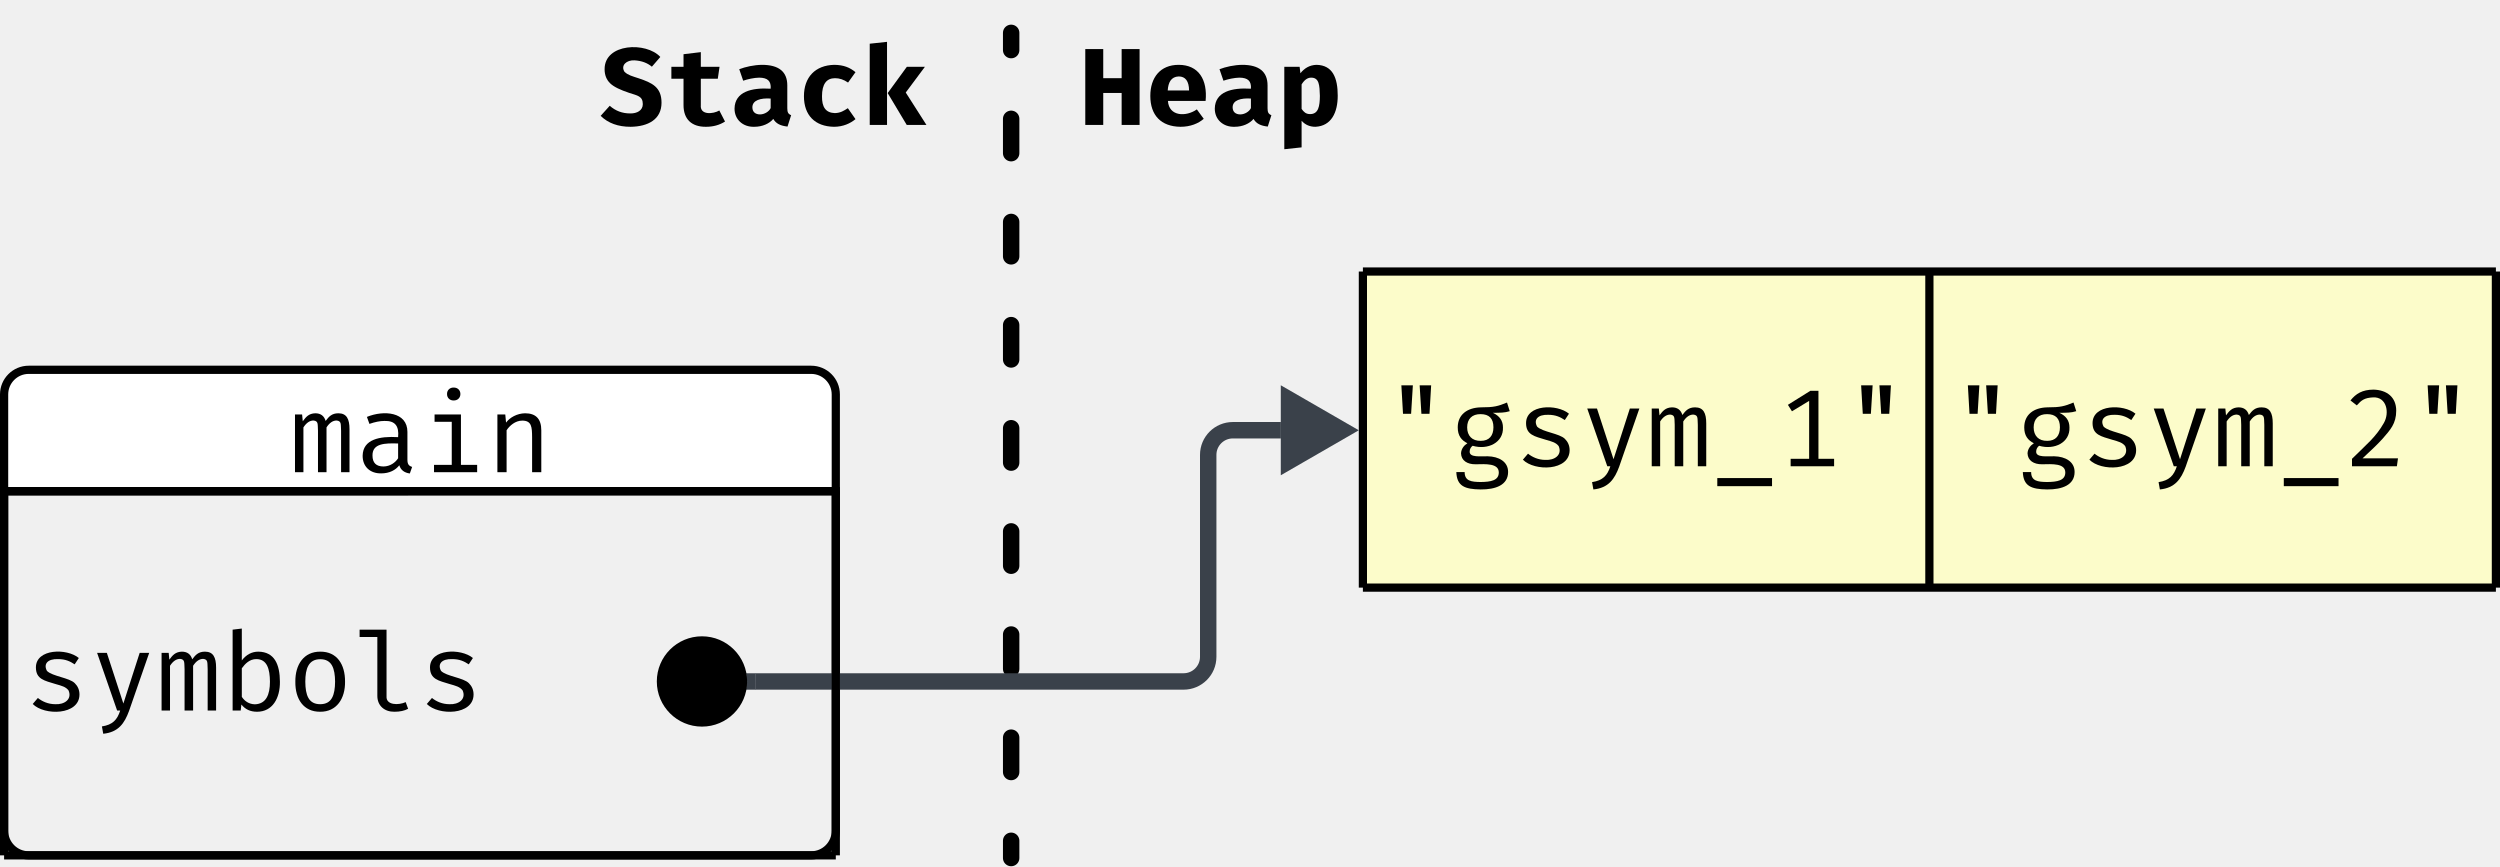
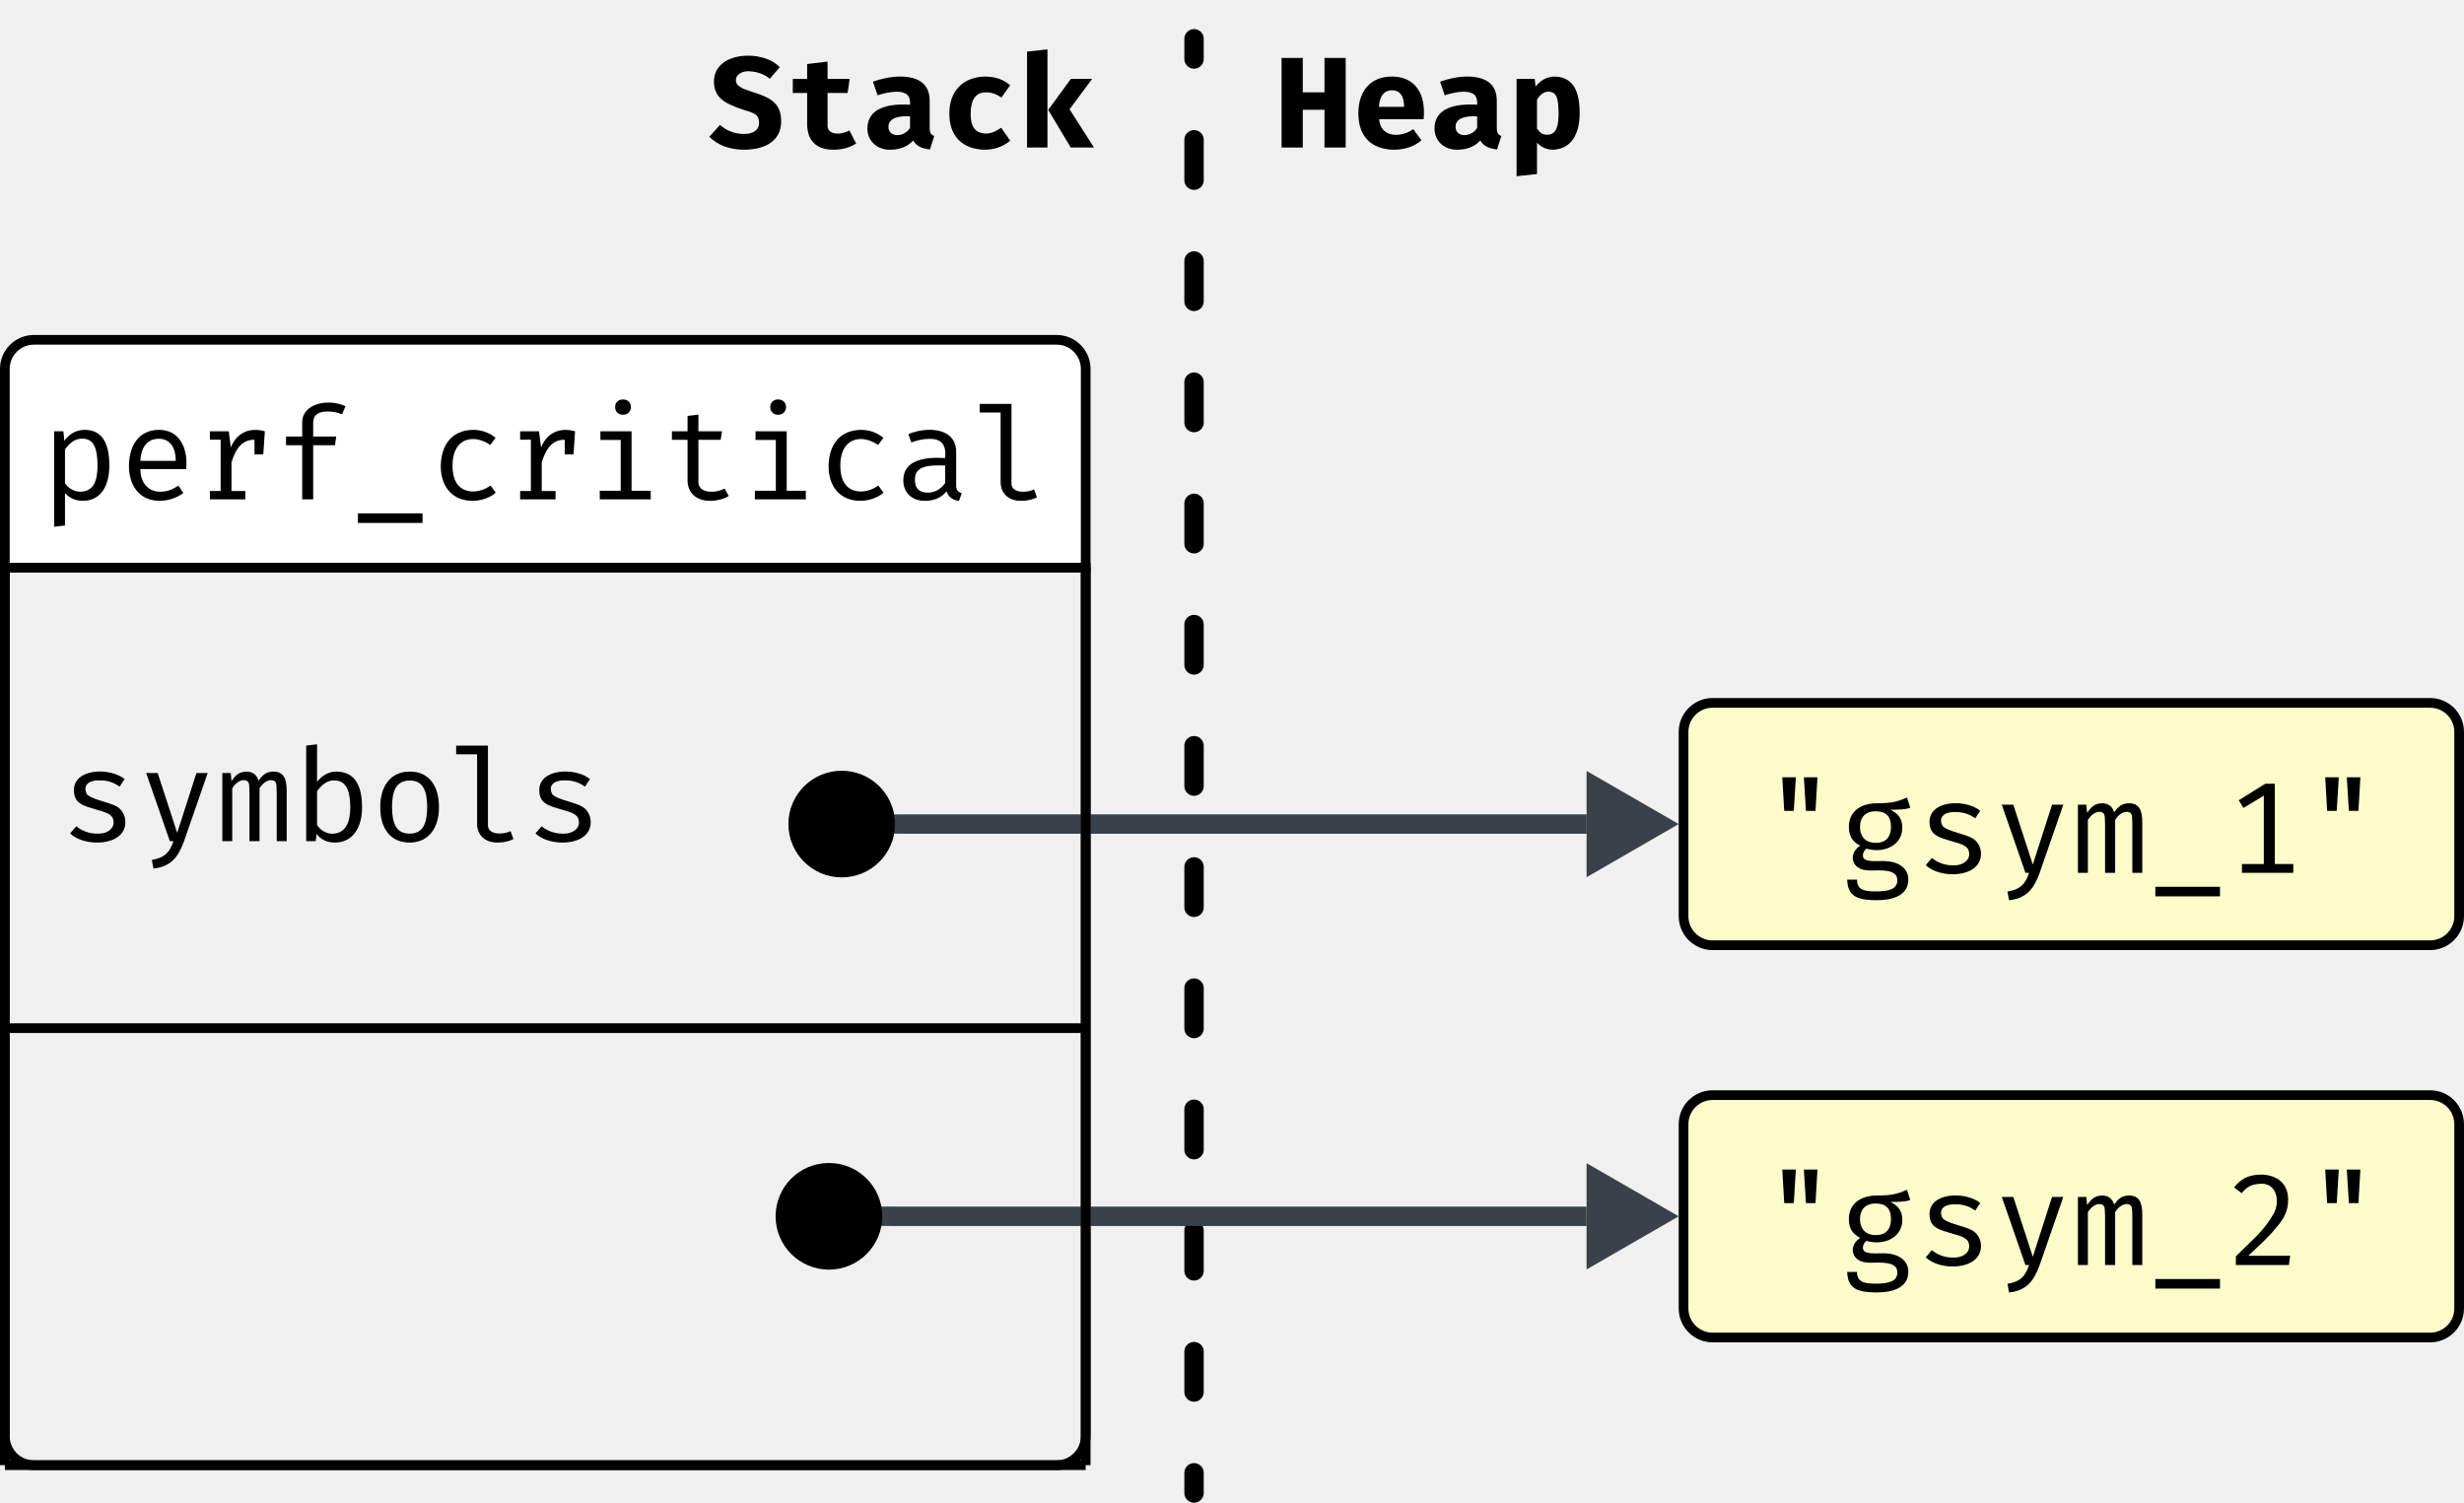
- <svg xmlns="http://www.w3.org/2000/svg" xmlns:ns1="lucid" xmlns:xlink="http://www.w3.org/1999/xlink" width="609" height="211">
-   <g transform="translate(741 -833.8557)" ns1:page-tab-id="0_0">
-     <path d="M-740 953.5v-23.56a6 6 0 0 1 6-6h190.6a6 6 0 0 1 6 6v23.57z" stroke="#000" stroke-width="2" fill="#fff" />
-     <path d="M-537.4 953.5v82.72a6 6 0 0 1-6 6H-734a6 6 0 0 1-6-6v-82.7z" stroke="#000" stroke-width="2" fill="none" />
-     <use xlink:href="#a" transform="matrix(1,0,0,1,-740,923.9441) translate(69.5 24.93333)" />
-     <path d="M-409 900h138v77h-138zM-271 900h138v77h-138z" fill="#fcfcca" />
-     <path d="M-409 900v77M-409 900h138M-409 977h138M-271 900v77M-133 900v77M-271 900h138M-271 977h138" stroke="#000" stroke-width="2" fill="none" />
-     <use xlink:href="#b" transform="matrix(1,0,0,1,-404,905) translate(0 42.43333)" />
-     <use xlink:href="#c" transform="matrix(1,0,0,1,-266,905) translate(0 42.43333)" />
-     <path d="M-483 839.86a6 6 0 0 1 6-6h62a6 6 0 0 1 6 6v30a6 6 0 0 1-6 6h-62a6 6 0 0 1-6-6z" fill="none" />
-     <use xlink:href="#d" transform="matrix(1,0,0,1,-478.01,838.8557) translate(0 25.43333)" />
-     <path d="M-600 839.86a6 6 0 0 1 6-6h78a6 6 0 0 1 6 6v30a6 6 0 0 1-6 6h-78a6 6 0 0 1-6-6z" fill="none" />
-     <use xlink:href="#e" transform="matrix(1,0,0,1,-595,838.8557) translate(0 25.43333)" />
-     <path d="M-494.68 841.86v4.2m0 16.74v8.37m0 16.75v8.38m0 16.75v8.37m0 16.75v8.38m0 16.75v8.37m0 16.75v8.38m0 16.75v8.37m0 16.75v4.2" stroke="#000" stroke-width="4" stroke-linecap="round" fill="none" />
-     <path d="M-557 999.86h104.32a6 6 0 0 0 6-6v-49.2a6 6 0 0 1 6-6h11.7" stroke="#3a414a" stroke-width="4" fill="none" />
-     <path d="M-556.94 1001.84h-2.37l.3-1.96-.25-2h2.3z" stroke="#3a414a" stroke-width=".05" fill="#3a414a" />
-     <path d="M-414 938.67l-13 7.5v-15z" stroke="#3a414a" stroke-width="4" fill="#3a414a" />
-     <path d="M-560 999.86c0 5.52-4.48 10-10 10s-10-4.48-10-10 4.48-10 10-10 10 4.48 10 10z" stroke="#000" stroke-width="2" />
-     <path d="M-740 953.5h122v88.72h-122zM-618 953.5h80.6v88.72H-618z" fill-opacity="0" />
-     <path d="M-740 953.5v88.72M-740 953.5h122M-740 1042.22h122M-537.4 953.5v88.72M-618 953.5h80.6M-618 1042.22h80.6" stroke="#000" stroke-width="2" fill="none" />
-     <use xlink:href="#f" transform="matrix(1,0,0,1,-735,958.512) translate(0 48.43333)" />
+ <svg xmlns="http://www.w3.org/2000/svg" xmlns:ns1="lucid" xmlns:xlink="http://www.w3.org/1999/xlink" width="508.3" height="310">
+   <g transform="translate(801 -520)" ns1:page-tab-id="0_0">
+     <path d="M-800 637.1v-41a6 6 0 0 1 6-6h210.97a6 6 0 0 1 6 6v41z" stroke="#000" stroke-width="2" fill="#fff" />
+     <path d="M-577.03 637.1v179.16a6 6 0 0 1-6 6H-794a6 6 0 0 1-6-6V637.1z" stroke="#000" stroke-width="2" fill="none" />
+     <use xlink:href="#a" transform="matrix(1,0,0,1,-800,590.0883) translate(7.5 32.93333)" />
+     <path d="M-543 526a6 6 0 0 1 6-6h62a6 6 0 0 1 6 6v30a6 6 0 0 1-6 6h-62a6 6 0 0 1-6-6z" fill="none" />
+     <use xlink:href="#b" transform="matrix(1,0,0,1,-538.01,525) translate(0 25.43333)" />
+     <path d="M-660 526a6 6 0 0 1 6-6h78a6 6 0 0 1 6 6v30a6 6 0 0 1-6 6h-78a6 6 0 0 1-6-6z" fill="none" />
+     <use xlink:href="#c" transform="matrix(1,0,0,1,-655,525) translate(0 25.43333)" />
+     <path d="M-554.68 528v4.17m0 16.67v8.33m0 16.67v8.33m0 16.67v8.33m0 16.67v8.33m0 16.67v8.33m0 16.67v8.33m0 16.67v8.33m0 16.67v8.33m0 16.66v8.34m0 16.66v8.34m0 16.66v8.34m0 16.66V828" stroke="#000" stroke-width="4" stroke-linecap="round" fill="none" />
+     <path d="M-614.35 690h140.66" stroke="#3a414a" stroke-width="4" fill="none" />
+     <path d="M-614.3 691.98h-2.37l.32-1.97-.26-1.98h2.3z" stroke="#3a414a" stroke-width=".05" fill="#3a414a" />
+     <path d="M-458.7 690l-13 7.5v-15z" stroke="#3a414a" stroke-width="4" fill="#3a414a" />
+     <path d="M-617.36 690c0 5.52-4.48 10-10 10s-10-4.48-10-10 4.48-10 10-10 10 4.48 10 10z" stroke="#000" stroke-width="2" />
+     <path d="M-453.7 671a6 6 0 0 1 6-6h148a6 6 0 0 1 6 6v38a6 6 0 0 1-6 6h-148a6 6 0 0 1-6-6z" stroke="#000" stroke-width="2" fill="#fcfcca" />
+     <use xlink:href="#d" transform="matrix(1,0,0,1,-448.7038,670) translate(11 30.05833)" />
+     <path d="M-453.7 751.92a6 6 0 0 1 6-6h148a6 6 0 0 1 6 6v38a6 6 0 0 1-6 6h-148a6 6 0 0 1-6-6z" stroke="#000" stroke-width="2" fill="#fcfcca" />
+     <use xlink:href="#e" transform="matrix(1,0,0,1,-448.7038,750.9167) translate(11 30.05833)" />
+     <path d="M-617 770.92h143.3" stroke="#3a414a" stroke-width="4" fill="none" />
+     <path d="M-616.94 772.9h-2.37l.3-1.97-.25-2h2.3z" stroke="#3a414a" stroke-width=".05" fill="#3a414a" />
+     <path d="M-458.7 770.92l-13 7.5v-15z" stroke="#3a414a" stroke-width="4" fill="#3a414a" />
+     <path d="M-620 770.92c0 5.52-4.48 10-10 10s-10-4.48-10-10c0-5.53 4.48-10 10-10s10 4.47 10 10z" stroke="#000" stroke-width="2" />
+     <path d="M-800 637.1h134.26v95H-800zM-665.74 637.1h88.7v95h-88.7zM-800 732.1h134.26v90.16H-800zM-665.74 732.1h88.7v90.16h-88.7z" fill-opacity="0" />
+     <path d="M-800 637.1v95M-800 637.1h134.26M-577.03 637.1v95M-665.74 637.1h88.7M-800 732.1v90.16M-800 732.1h134.26M-800 822.26h134.26M-577.03 732.1v90.16M-665.74 732.1h88.7M-665.74 822.26h88.7" stroke="#000" stroke-width="2" fill="none" />
+     <use xlink:href="#f" transform="matrix(1,0,0,1,-795,642.0883) translate(6.5 51.43333)" />
    <defs>
-       <path d="M447-538c76 0 102 52 102 146V0h-77v-378c-4-59 6-89-41-94-34 0-65 21-92 63V0h-78v-378c-4-59 6-89-41-94-34 0-65 21-92 63V0H51v-527h65l6 62c29-39 54-71 114-73 49 0 81 23 95 70 29-39 56-70 116-70" id="g" />
-       <path d="M478-115c0 42 12 57 43 67l-21 60c-51-7-83-32-96-75-34 44-90 74-165 74C137 13 68-51 69-151c3-149 154-179 324-169 10-103-29-151-125-148-40 0-86 9-137 27l-23-64c153-63 370-47 370 137v253zM260-52c60-1 107-35 133-75v-135c-121-4-236-1-234 110 0 67 34 100 101 100" id="h" />
-       <path d="M300-773c36-1 62 24 62 59s-26 60-62 59c-35 1-61-25-60-59-1-34 25-60 60-59zm67 706h148V0H121v-67h162v-393H126v-67h241v460" id="i" />
-       <path d="M327-471c-64 0-116 47-143 88V0h-84v-527h72l7 74c34-46 100-84 174-85 99 0 148 52 148 156V0h-84v-320c-1-91-3-151-90-151" id="j" />
+       <path d="M179-453c33-47 84-84 157-85 127 0 191 91 191 274 1 151-60 274-203 275-57 0-104-20-140-60v251l-84 10v-739h72zm137-17c-62 0-103 44-132 84v261c24 36 65 65 121 66 104-5 130-86 131-205-2-117-20-206-120-206" id="g" />
+       <path d="M167-234c1 104 57 173 153 175 63-1 97-20 141-47l39 56c-43 34-108 60-180 61C164 13 77-104 79-263c3-156 76-272 229-275 155-3 231 134 213 304H167zm274-64c0-99-41-171-132-171-93 0-138 73-142 171h274" id="h" />
+       <path d="M267-402c40-99 128-162 263-125l-12 179h-68v-113c-87-2-142 56-178 174v222h107V0H105v-65h83v-397h-83v-65h146" id="i" />
+       <path d="M219-591c-3-153 202-192 335-130l-27 63c-33-15-71-22-113-22-73 0-110 29-110 87v107h178l-9 67H304V0h-85v-419H94v-67h125v-105" id="j" />
+       <path d="M50 108h500v74H50v-74" id="k" />
+       <path d="M182-261c0 121 49 197 157 200 46 0 92-15 137-46l40 55c-37 35-109 63-177 63C181 13 89-101 91-261c4-163 86-273 248-277 68 0 127 21 176 62l-41 55c-46-31-91-46-136-46-106 3-156 87-156 206" id="l" />
+       <path d="M300-773c36-1 62 24 62 59s-26 60-62 59c-35 1-61-25-60-59-1-34 25-60 60-59zm67 706h148V0H121v-67h162v-393H126v-67h241v460" id="m" />
+       <path d="M519-27c-32 22-89 38-142 38-104 2-177-59-177-158v-314H79v-66h121v-119l84-10v129h183l-11 66H284v313C274-41 417-45 486-84" id="n" />
+       <path d="M478-115c0 42 12 57 43 67l-21 60c-51-7-83-32-96-75-34 44-90 74-165 74C137 13 68-51 69-151c3-149 154-179 324-169 10-103-29-151-125-148-40 0-86 9-137 27l-23-64c153-63 370-47 370 137v253zM260-52c60-1 107-35 133-75v-135c-121-4-236-1-234 110 0 67 34 100 101 100" id="o" />
+       <path d="M378 11c-91 1-156-55-156-145v-538H60v-67h246v609c-6 82 110 83 175 53l22 61c-33 18-75 27-125 27" id="p" />
      <g id="a">
        <use transform="matrix(0.02666667,0,0,0.02666667,0,0)" xlink:href="#g" />
        <use transform="matrix(0.02666667,0,0,0.02666667,16,0)" xlink:href="#h" />
        <use transform="matrix(0.02666667,0,0,0.02666667,32,0)" xlink:href="#i" />
        <use transform="matrix(0.02666667,0,0,0.02666667,48,0)" xlink:href="#j" />
+         <use transform="matrix(0.02666667,0,0,0.02666667,64,0)" xlink:href="#k" />
+         <use transform="matrix(0.02666667,0,0,0.02666667,80,0)" xlink:href="#l" />
+         <use transform="matrix(0.02666667,0,0,0.02666667,96,0)" xlink:href="#i" />
+         <use transform="matrix(0.02666667,0,0,0.02666667,112,0)" xlink:href="#m" />
+         <use transform="matrix(0.02666667,0,0,0.02666667,128,0)" xlink:href="#n" />
+         <use transform="matrix(0.02666667,0,0,0.02666667,144,0)" xlink:href="#m" />
+         <use transform="matrix(0.02666667,0,0,0.02666667,160,0)" xlink:href="#l" />
+         <use transform="matrix(0.02666667,0,0,0.02666667,176,0)" xlink:href="#o" />
+         <use transform="matrix(0.02666667,0,0,0.02666667,192,0)" xlink:href="#p" />
      </g>
-       <path d="M164-739h105l-16 260h-74zm167 0h105l-15 260h-74" id="k" />
-       <path d="M289-538c121 0 157-10 240-44l25 79c-47 15-88 14-154 15 61 28 92 72 92 133 6 138-137 209-277 168-14 10-27 29-27 51-5 60 105 43 165 45 100 2 186 48 186 143 0 120-114 161-251 160-145-2-217-30-222-159h76c0 82 60 90 146 91 92-1 166-13 166-87 0-85-119-77-212-75-76 1-131-34-133-100 2-42 28-73 58-92-55-28-88-69-88-145 0-118 88-180 210-183zm-1 62c-79-1-123 45-123 121s45 125 125 123c76 0 115-47 115-124 0-80-39-120-117-120" id="l" />
-       <path d="M280-58c84 5 156-46 121-126-25-33-62-42-118-58-101-31-180-44-180-152 0-172 283-177 392-86l-38 58c-42-28-84-48-152-48-96-3-135 45-101 108 50 50 205 62 254 112 26 26 43 59 43 104C500 44 180 48 74-60l47-55c38 31 93 57 159 57" id="m" />
-       <path d="M354 3c-42 115-98 195-236 209l-12-67c98-15 140-60 167-145h-28L62-527h89L302-64l149-463h87" id="n" />
-       <path d="M50 108h500v74H50v-74" id="o" />
-       <path d="M517-68V0H120v-68h169v-529l-157 95-37-59 205-128h74v621h143" id="p" />
+       <path d="M384-292H216V0H52v-693h164v266h168v-266h164V0H384v-292" id="q" />
+       <path d="M305-549c182 0 265 135 246 330H207c9 143 167 146 264 77l63 86c-49 43-122 73-212 73C144 15 46-88 46-265c0-168 91-284 259-284zm0 106c-69 3-95 54-100 128h195c-1-85-33-128-95-128" id="r" />
+       <path d="M517-153c0 38 8 53 35 64L519 15c-63-7-105-26-130-70-36 43-99 72-174 72C111 20 34-50 35-150c3-153 155-192 330-181 5-70-27-100-105-101-47 1-106 14-146 28L78-509c57-22 135-39 207-40 155 0 232 63 232 188v208zM269-96c41-1 82-27 96-58v-87c-92-6-167 15-167 80 0 42 27 65 71 65" id="s" />
+       <path d="M364-549c149 3 194 121 194 282 0 153-58 277-204 284-51 0-93-18-126-55v243L70 222v-753h140l7 59c34-43 81-75 147-77zm31 284c-3-99-6-167-80-167-33 0-62 21-87 62v224c20 27 38 47 78 47 76 0 88-72 89-166" id="t" />
      <g id="b">
-         <use transform="matrix(0.02666667,0,0,0.02666667,0,0)" xlink:href="#k" />
-         <use transform="matrix(0.02666667,0,0,0.02666667,16,0)" xlink:href="#l" />
-         <use transform="matrix(0.02666667,0,0,0.02666667,32,0)" xlink:href="#m" />
-         <use transform="matrix(0.02666667,0,0,0.02666667,48,0)" xlink:href="#n" />
-         <use transform="matrix(0.02666667,0,0,0.02666667,64,0)" xlink:href="#g" />
-         <use transform="matrix(0.02666667,0,0,0.02666667,80,0)" xlink:href="#o" />
-         <use transform="matrix(0.02666667,0,0,0.02666667,96,0)" xlink:href="#p" />
-         <use transform="matrix(0.02666667,0,0,0.02666667,112,0)" xlink:href="#k" />
+         <use transform="matrix(0.02666667,0,0,0.02666667,0,0)" xlink:href="#q" />
+         <use transform="matrix(0.02666667,0,0,0.02666667,16,0)" xlink:href="#r" />
+         <use transform="matrix(0.02666667,0,0,0.02666667,32,0)" xlink:href="#s" />
+         <use transform="matrix(0.02666667,0,0,0.02666667,48,0)" xlink:href="#t" />
      </g>
-       <path d="M269-700c124 3 208 70 208 192 0 120-55 176-124 256-43 48-105 107-184 180h324L483 0H73v-68c136-135 216-196 291-327 54-94 26-241-99-234-79 4-106 26-148 73l-58-45c50-62 107-98 210-99" id="q" />
+       <path d="M568-203C568-51 446 15 286 17 171 17 80-16 12-83l83-92c53 47 115 70 187 70 62 1 115-27 115-85 0-74-50-78-125-103-80-27-139-54-173-87s-51-76-51-129c-1-238 381-252 509-112l-77 89c-41-34-92-54-159-58-71-4-129 45-91 105 33 31 69 39 129 59 122 41 209 80 209 223" id="u" />
+       <path d="M327-181c-9 94 114 82 169 49l52 101C498 1 440 17 374 17c-132 1-205-70-205-198v-241H58v-109h111v-115l158-19v134h171l-16 109H327v241" id="v" />
+       <path d="M352-108c52-2 81-21 118-45l70 100c-47 39-113 70-197 70C169 14 69-89 69-262c0-174 103-283 277-287 87 1 143 25 194 67l-68 95c-39-27-78-40-119-40-79 0-119 55-119 165-1 98 32 151 118 154" id="w" />
+       <path d="M228 0H70v-742l158-17V0zm171-296L588 0H408L234-291l175-240h165" id="x" />
      <g id="c">
-         <use transform="matrix(0.02666667,0,0,0.02666667,0,0)" xlink:href="#k" />
-         <use transform="matrix(0.02666667,0,0,0.02666667,16,0)" xlink:href="#l" />
-         <use transform="matrix(0.02666667,0,0,0.02666667,32,0)" xlink:href="#m" />
-         <use transform="matrix(0.02666667,0,0,0.02666667,48,0)" xlink:href="#n" />
-         <use transform="matrix(0.02666667,0,0,0.02666667,64,0)" xlink:href="#g" />
-         <use transform="matrix(0.02666667,0,0,0.02666667,80,0)" xlink:href="#o" />
-         <use transform="matrix(0.02666667,0,0,0.02666667,96,0)" xlink:href="#q" />
-         <use transform="matrix(0.02666667,0,0,0.02666667,112,0)" xlink:href="#k" />
+         <use transform="matrix(0.02666667,0,0,0.02666667,0,0)" xlink:href="#u" />
+         <use transform="matrix(0.02666667,0,0,0.02666667,16,0)" xlink:href="#v" />
+         <use transform="matrix(0.02666667,0,0,0.02666667,32,0)" xlink:href="#s" />
+         <use transform="matrix(0.02666667,0,0,0.02666667,48,0)" xlink:href="#w" />
+         <use transform="matrix(0.02666667,0,0,0.02666667,64,0)" xlink:href="#x" />
      </g>
-       <path d="M384-292H216V0H52v-693h164v266h168v-266h164V0H384v-292" id="r" />
-       <path d="M305-549c182 0 265 135 246 330H207c9 143 167 146 264 77l63 86c-49 43-122 73-212 73C144 15 46-88 46-265c0-168 91-284 259-284zm0 106c-69 3-95 54-100 128h195c-1-85-33-128-95-128" id="s" />
-       <path d="M517-153c0 38 8 53 35 64L519 15c-63-7-105-26-130-70-36 43-99 72-174 72C111 20 34-50 35-150c3-153 155-192 330-181 5-70-27-100-105-101-47 1-106 14-146 28L78-509c57-22 135-39 207-40 155 0 232 63 232 188v208zM269-96c41-1 82-27 96-58v-87c-92-6-167 15-167 80 0 42 27 65 71 65" id="t" />
-       <path d="M364-549c149 3 194 121 194 282 0 153-58 277-204 284-51 0-93-18-126-55v243L70 222v-753h140l7 59c34-43 81-75 147-77zm31 284c-3-99-6-167-80-167-33 0-62 21-87 62v224c20 27 38 47 78 47 76 0 88-72 89-166" id="u" />
+       <path d="M164-739h105l-16 260h-74zm167 0h105l-15 260h-74" id="y" />
+       <path d="M289-538c121 0 157-10 240-44l25 79c-47 15-88 14-154 15 61 28 92 72 92 133 6 138-137 209-277 168-14 10-27 29-27 51-5 60 105 43 165 45 100 2 186 48 186 143 0 120-114 161-251 160-145-2-217-30-222-159h76c0 82 60 90 146 91 92-1 166-13 166-87 0-85-119-77-212-75-76 1-131-34-133-100 2-42 28-73 58-92-55-28-88-69-88-145 0-118 88-180 210-183zm-1 62c-79-1-123 45-123 121s45 125 125 123c76 0 115-47 115-124 0-80-39-120-117-120" id="z" />
+       <path d="M280-58c84 5 156-46 121-126-25-33-62-42-118-58-101-31-180-44-180-152 0-172 283-177 392-86l-38 58c-42-28-84-48-152-48-96-3-135 45-101 108 50 50 205 62 254 112 26 26 43 59 43 104C500 44 180 48 74-60l47-55c38 31 93 57 159 57" id="A" />
+       <path d="M354 3c-42 115-98 195-236 209l-12-67c98-15 140-60 167-145h-28L62-527h89L302-64l149-463h87" id="B" />
+       <path d="M447-538c76 0 102 52 102 146V0h-77v-378c-4-59 6-89-41-94-34 0-65 21-92 63V0h-78v-378c-4-59 6-89-41-94-34 0-65 21-92 63V0H51v-527h65l6 62c29-39 54-71 114-73 49 0 81 23 95 70 29-39 56-70 116-70" id="C" />
+       <path d="M517-68V0H120v-68h169v-529l-157 95-37-59 205-128h74v621h143" id="D" />
      <g id="d">
-         <use transform="matrix(0.02666667,0,0,0.02666667,0,0)" xlink:href="#r" />
-         <use transform="matrix(0.02666667,0,0,0.02666667,16,0)" xlink:href="#s" />
-         <use transform="matrix(0.02666667,0,0,0.02666667,32,0)" xlink:href="#t" />
-         <use transform="matrix(0.02666667,0,0,0.02666667,48,0)" xlink:href="#u" />
+         <use transform="matrix(0.02666667,0,0,0.02666667,0,0)" xlink:href="#y" />
+         <use transform="matrix(0.02666667,0,0,0.02666667,16,0)" xlink:href="#z" />
+         <use transform="matrix(0.02666667,0,0,0.02666667,32,0)" xlink:href="#A" />
+         <use transform="matrix(0.02666667,0,0,0.02666667,48,0)" xlink:href="#B" />
+         <use transform="matrix(0.02666667,0,0,0.02666667,64,0)" xlink:href="#C" />
+         <use transform="matrix(0.02666667,0,0,0.02666667,80,0)" xlink:href="#k" />
+         <use transform="matrix(0.02666667,0,0,0.02666667,96,0)" xlink:href="#D" />
+         <use transform="matrix(0.02666667,0,0,0.02666667,112,0)" xlink:href="#y" />
      </g>
-       <path d="M568-203C568-51 446 15 286 17 171 17 80-16 12-83l83-92c53 47 115 70 187 70 62 1 115-27 115-85 0-74-50-78-125-103-80-27-139-54-173-87s-51-76-51-129c-1-238 381-252 509-112l-77 89c-41-34-92-54-159-58-71-4-129 45-91 105 33 31 69 39 129 59 122 41 209 80 209 223" id="v" />
-       <path d="M327-181c-9 94 114 82 169 49l52 101C498 1 440 17 374 17c-132 1-205-70-205-198v-241H58v-109h111v-115l158-19v134h171l-16 109H327v241" id="w" />
-       <path d="M352-108c52-2 81-21 118-45l70 100c-47 39-113 70-197 70C169 14 69-89 69-262c0-174 103-283 277-287 87 1 143 25 194 67l-68 95c-39-27-78-40-119-40-79 0-119 55-119 165-1 98 32 151 118 154" id="x" />
-       <path d="M228 0H70v-742l158-17V0zm171-296L588 0H408L234-291l175-240h165" id="y" />
+       <path d="M269-700c124 3 208 70 208 192 0 120-55 176-124 256-43 48-105 107-184 180h324L483 0H73v-68c136-135 216-196 291-327 54-94 26-241-99-234-79 4-106 26-148 73l-58-45c50-62 107-98 210-99" id="E" />
      <g id="e">
-         <use transform="matrix(0.02666667,0,0,0.02666667,0,0)" xlink:href="#v" />
-         <use transform="matrix(0.02666667,0,0,0.02666667,16,0)" xlink:href="#w" />
-         <use transform="matrix(0.02666667,0,0,0.02666667,32,0)" xlink:href="#t" />
-         <use transform="matrix(0.02666667,0,0,0.02666667,48,0)" xlink:href="#x" />
-         <use transform="matrix(0.02666667,0,0,0.02666667,64,0)" xlink:href="#y" />
+         <use transform="matrix(0.02666667,0,0,0.02666667,0,0)" xlink:href="#y" />
+         <use transform="matrix(0.02666667,0,0,0.02666667,16,0)" xlink:href="#z" />
+         <use transform="matrix(0.02666667,0,0,0.02666667,32,0)" xlink:href="#A" />
+         <use transform="matrix(0.02666667,0,0,0.02666667,48,0)" xlink:href="#B" />
+         <use transform="matrix(0.02666667,0,0,0.02666667,64,0)" xlink:href="#C" />
+         <use transform="matrix(0.02666667,0,0,0.02666667,80,0)" xlink:href="#k" />
+         <use transform="matrix(0.02666667,0,0,0.02666667,96,0)" xlink:href="#E" />
+         <use transform="matrix(0.02666667,0,0,0.02666667,112,0)" xlink:href="#y" />
      </g>
-       <path d="M532-264c2 150-67 275-209 275-61 0-108-22-143-66l-6 55h-74v-739l84-10v291c41-53 91-80 151-80 148 2 196 117 197 274zM304-57c103-4 137-89 137-207-1-115-26-206-125-206-62 0-103 44-132 84v261c24 37 64 67 120 68" id="z" />
-       <path d="M301-538c152-1 227 116 226 274 2 155-77 276-227 275C148 12 71-105 73-263c-2-156 77-276 228-275zm0 69c-107 0-137 85-137 206 1 121 29 205 136 205s135-84 136-206c-1-120-29-205-135-205" id="A" />
-       <path d="M378 11c-91 1-156-55-156-145v-538H60v-67h246v609c-6 82 110 83 175 53l22 61c-33 18-75 27-125 27" id="B" />
+       <path d="M532-264c2 150-67 275-209 275-61 0-108-22-143-66l-6 55h-74v-739l84-10v291c41-53 91-80 151-80 148 2 196 117 197 274zM304-57c103-4 137-89 137-207-1-115-26-206-125-206-62 0-103 44-132 84v261c24 37 64 67 120 68" id="F" />
+       <path d="M301-538c152-1 227 116 226 274 2 155-77 276-227 275C148 12 71-105 73-263c-2-156 77-276 228-275zm0 69c-107 0-137 85-137 206 1 121 29 205 136 205s135-84 136-206c-1-120-29-205-135-205" id="G" />
      <g id="f">
-         <use transform="matrix(0.02666667,0,0,0.02666667,0,0)" xlink:href="#m" />
-         <use transform="matrix(0.02666667,0,0,0.02666667,16,0)" xlink:href="#n" />
-         <use transform="matrix(0.02666667,0,0,0.02666667,32,0)" xlink:href="#g" />
-         <use transform="matrix(0.02666667,0,0,0.02666667,48,0)" xlink:href="#z" />
-         <use transform="matrix(0.02666667,0,0,0.02666667,64,0)" xlink:href="#A" />
-         <use transform="matrix(0.02666667,0,0,0.02666667,80,0)" xlink:href="#B" />
-         <use transform="matrix(0.02666667,0,0,0.02666667,96,0)" xlink:href="#m" />
+         <use transform="matrix(0.02666667,0,0,0.02666667,0,0)" xlink:href="#A" />
+         <use transform="matrix(0.02666667,0,0,0.02666667,16,0)" xlink:href="#B" />
+         <use transform="matrix(0.02666667,0,0,0.02666667,32,0)" xlink:href="#C" />
+         <use transform="matrix(0.02666667,0,0,0.02666667,48,0)" xlink:href="#F" />
+         <use transform="matrix(0.02666667,0,0,0.02666667,64,0)" xlink:href="#G" />
+         <use transform="matrix(0.02666667,0,0,0.02666667,80,0)" xlink:href="#p" />
+         <use transform="matrix(0.02666667,0,0,0.02666667,96,0)" xlink:href="#A" />
      </g>
    </defs>
  </g>
</svg>
